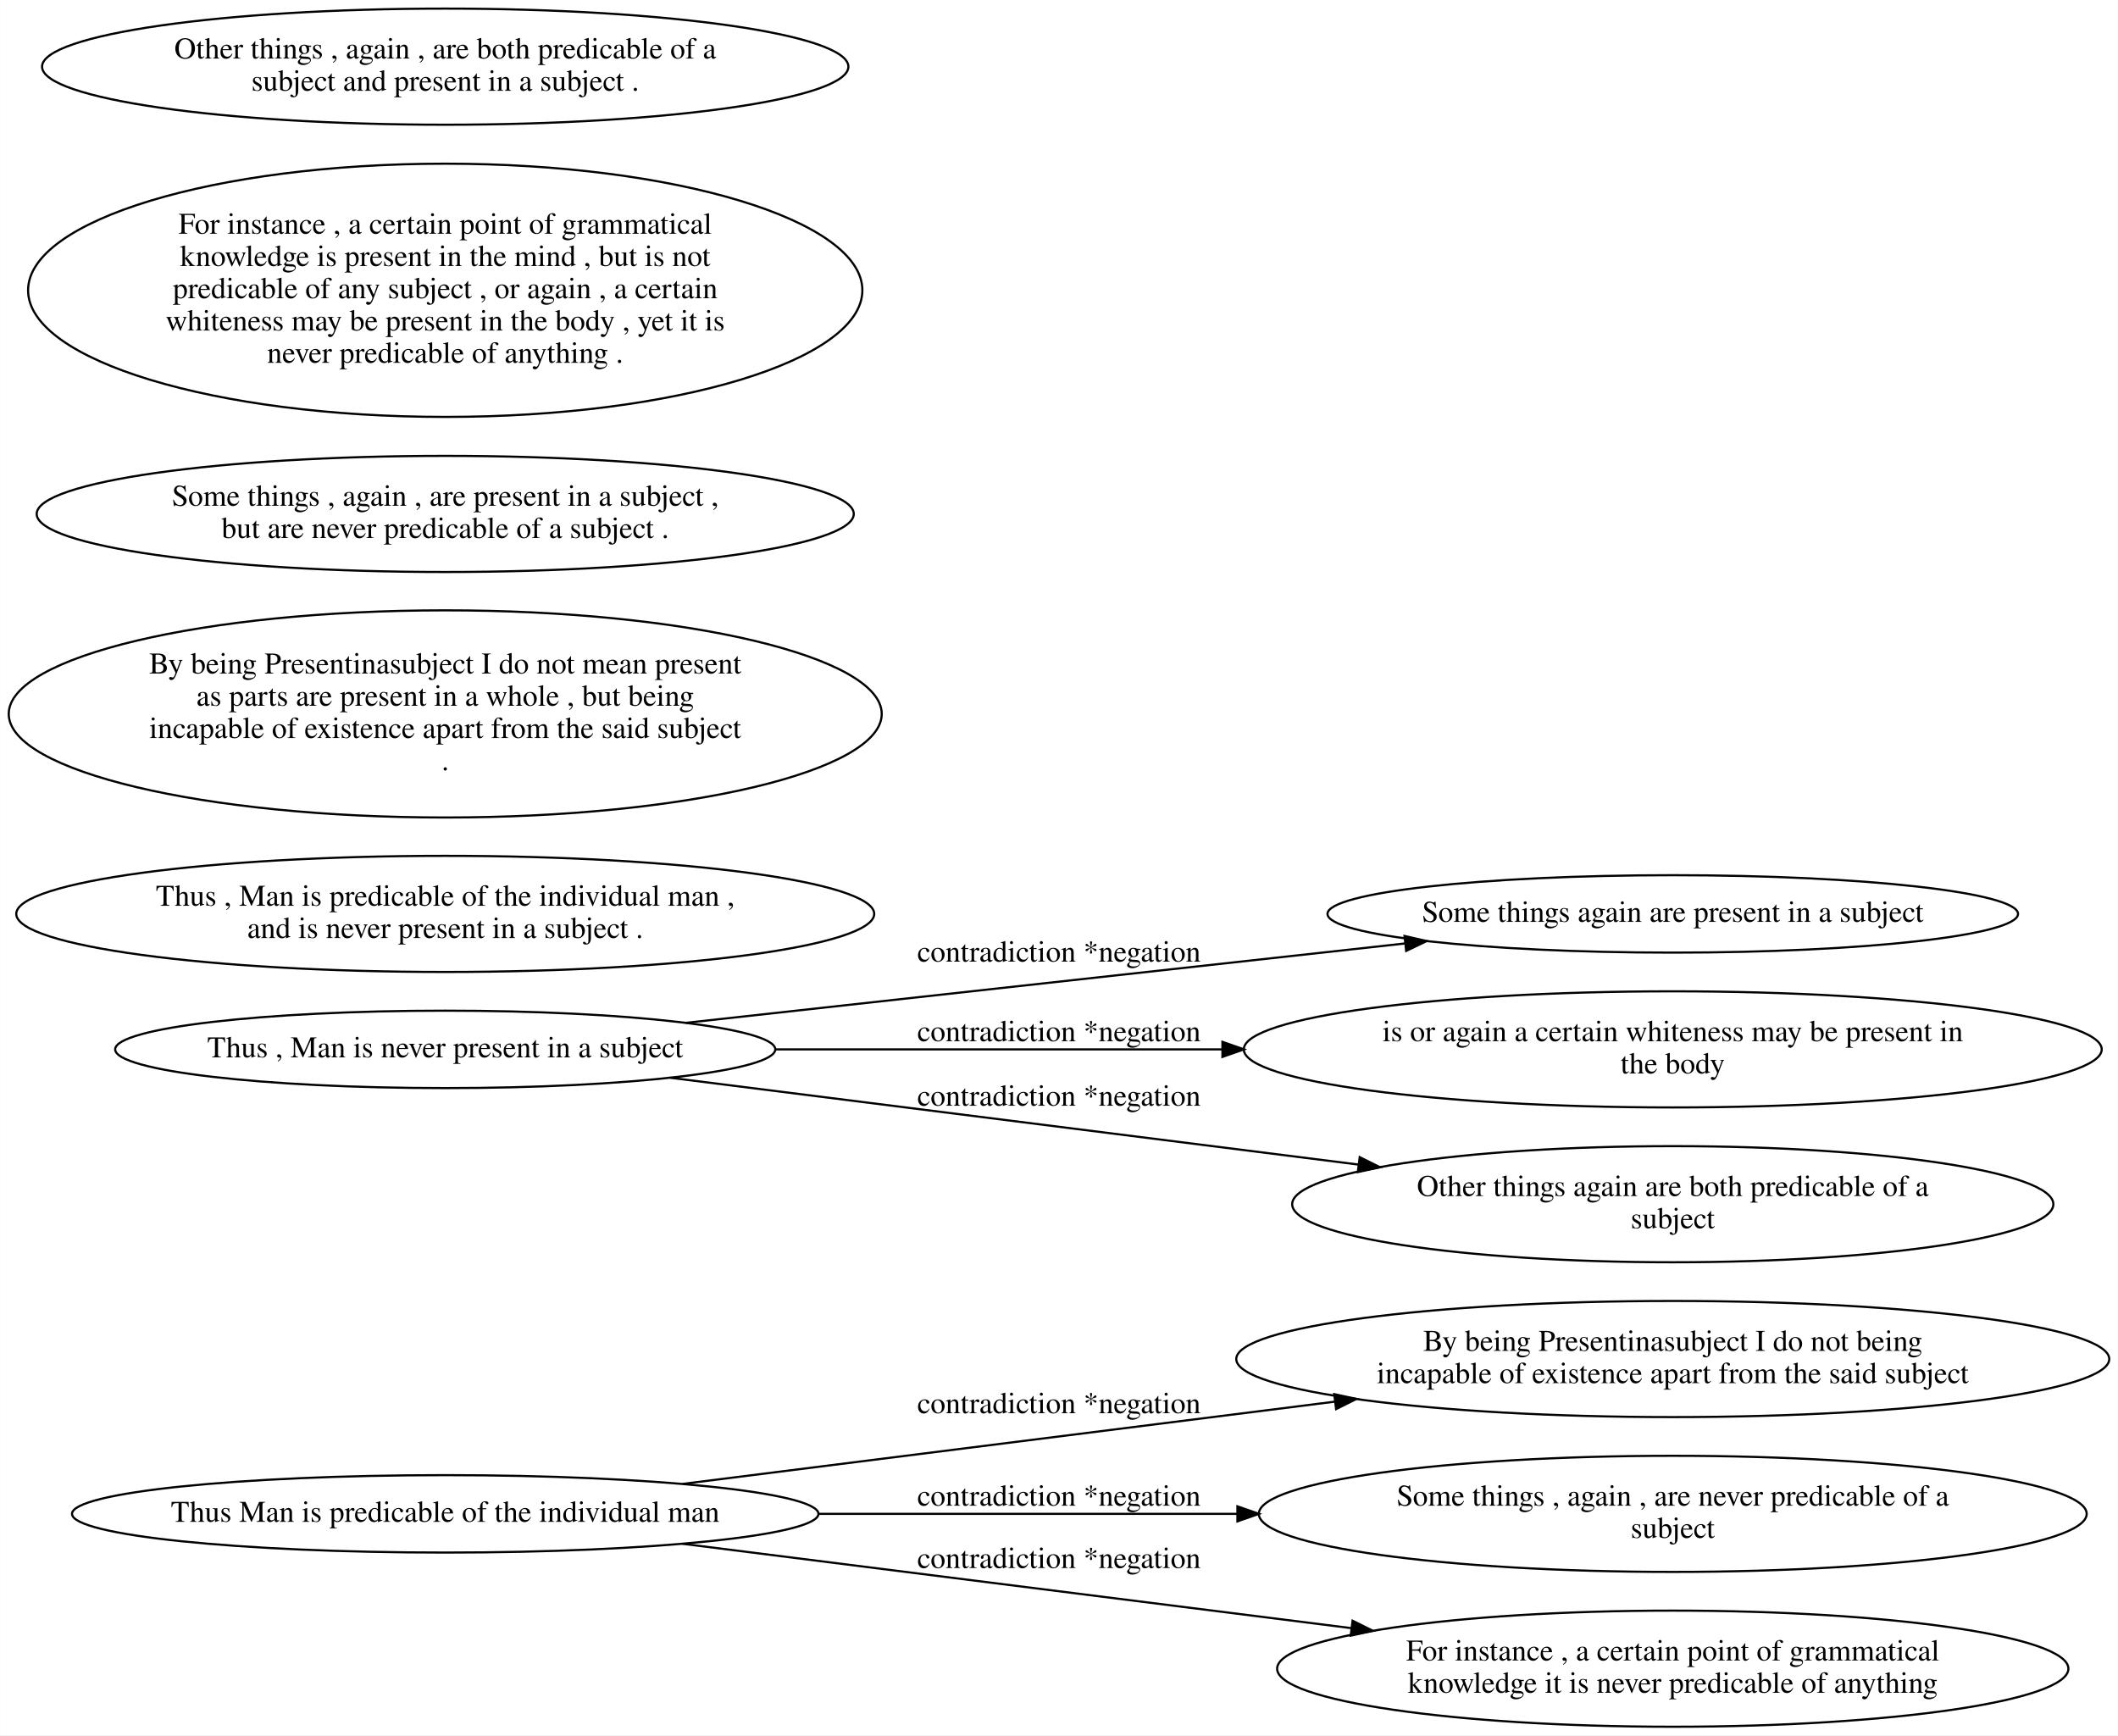
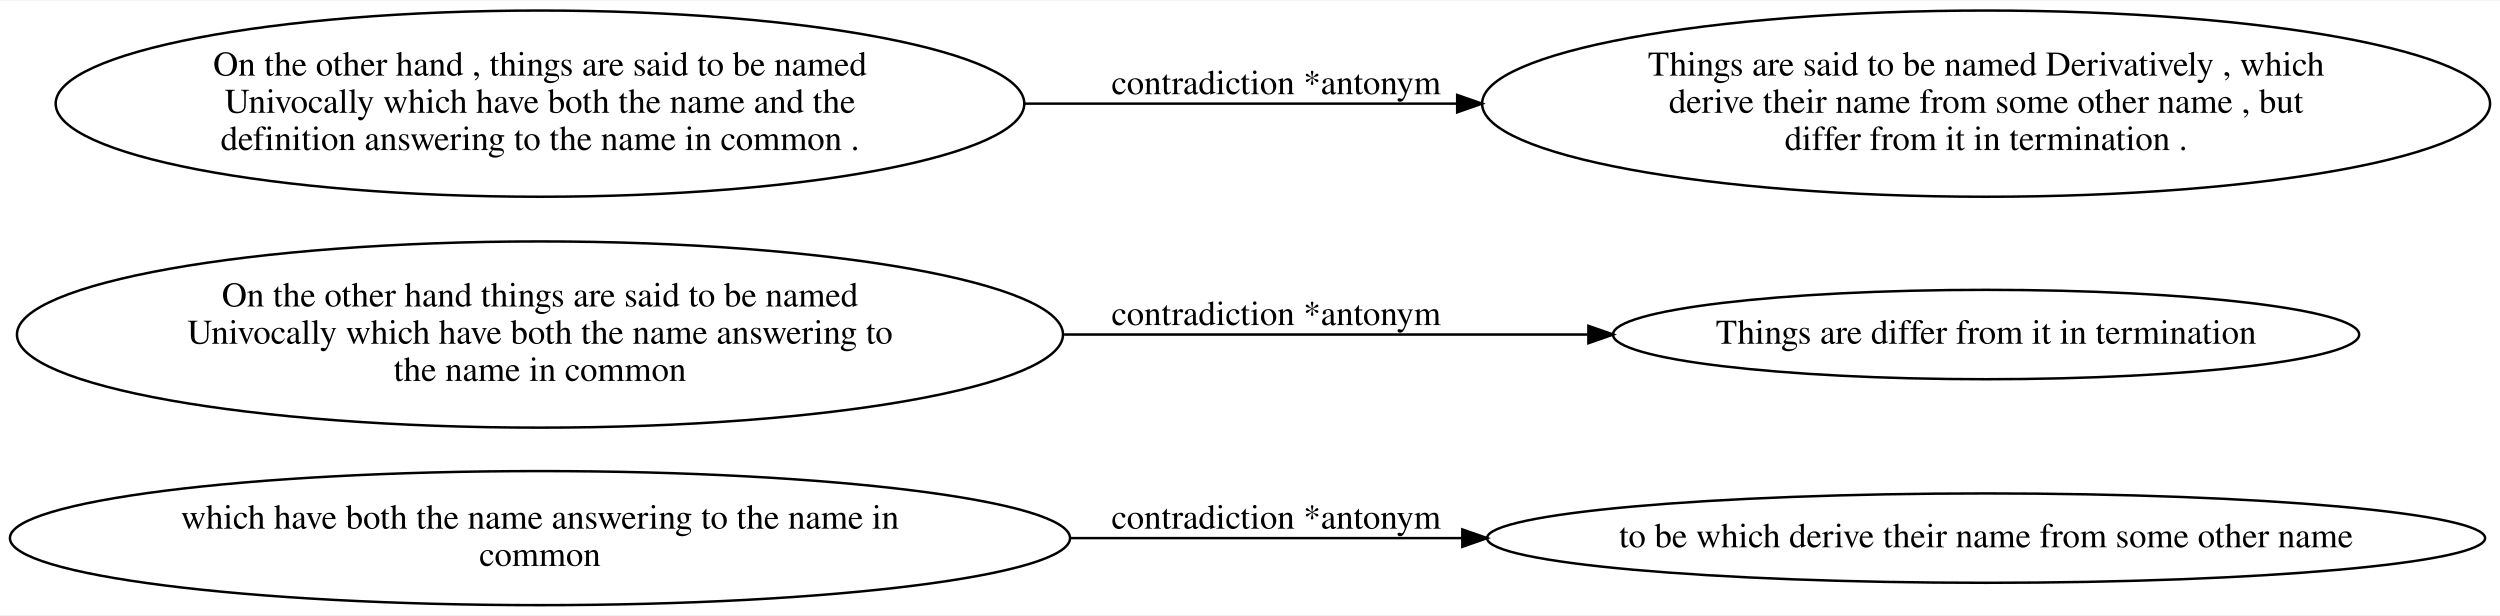
- <svg xmlns="http://www.w3.org/2000/svg" width="985pt" height="807pt" viewBox="0.00 0.00 984.88 807.00">
-   <g id="graph0" class="graph" transform="scale(1 1) rotate(0) translate(4 803)">
-     <polygon fill="#ffffff" stroke="transparent" points="-4,4 -4,-803 980.88,-803 980.88,4 -4,4" />
+ <svg xmlns="http://www.w3.org/2000/svg" width="1007pt" height="248pt" viewBox="0.00 0.00 1006.98 247.50">
+   <g id="graph0" class="graph" transform="scale(1 1) rotate(0) translate(4 243.5)">
+     <polygon fill="#ffffff" stroke="transparent" points="-4,4 -4,-243.5 1002.98,-243.5 1002.98,4 -4,4" />
    <g id="node1" class="node">
-       <ellipse fill="none" stroke="#000000" cx="203" cy="-99" rx="173.569" ry="18" />
-       <text text-anchor="middle" x="203" y="-95.3" font-family="Times,serif" font-size="14.00" fill="#000000">Thus Man is predicable of the individual man</text>
+       <ellipse fill="none" stroke="#000000" cx="213.5" cy="-27" rx="213.5" ry="27" />
+       <text text-anchor="middle" x="213.5" y="-30.8" font-family="Times,serif" font-size="14.00" fill="#000000">which have both the name answering to the name in</text>
+       <text text-anchor="middle" x="213.5" y="-15.8" font-family="Times,serif" font-size="14.00" fill="#000000">common</text>
    </g>
    <g id="node2" class="node">
-       <ellipse fill="none" stroke="#000000" cx="773.88" cy="-171" rx="203" ry="27" />
-       <text text-anchor="middle" x="773.88" y="-174.8" font-family="Times,serif" font-size="14.00" fill="#000000">By being Presentinasubject I do not being</text>
-       <text text-anchor="middle" x="773.88" y="-159.8" font-family="Times,serif" font-size="14.00" fill="#000000">incapable of existence apart from the said subject</text>
+       <ellipse fill="none" stroke="#000000" cx="795.98" cy="-27" rx="201" ry="18" />
+       <text text-anchor="middle" x="795.98" y="-23.3" font-family="Times,serif" font-size="14.00" fill="#000000">to be which derive their name from some other name</text>
    </g>
    <g id="edge1" class="edge">
-       <path fill="none" stroke="#000000" d="M313.41,-112.93C399.58,-123.79 520.4,-139.03 616.67,-151.17" />
-       <polygon fill="#000000" stroke="#000000" points="616.43,-154.667 626.79,-152.45 617.308,-147.723 616.43,-154.667" />
-       <text text-anchor="middle" x="488.44" y="-145.8" font-family="Times,serif" font-size="14.00" fill="#000000">contradiction *negation</text>
+       <path fill="none" stroke="#000000" d="M427.08,-27C478.53,-27 533.46,-27 584.79,-27" />
+       <polygon fill="#000000" stroke="#000000" points="585.01,-30.5 595.01,-27 585.01,-23.5 585.01,-30.5" />
+       <text text-anchor="middle" x="510.04" y="-30.8" font-family="Times,serif" font-size="14.00" fill="#000000">contradiction *antonym</text>
    </g>
    <g id="node3" class="node">
-       <ellipse fill="none" stroke="#000000" cx="773.88" cy="-99" rx="192.5" ry="27" />
-       <text text-anchor="middle" x="773.88" y="-102.8" font-family="Times,serif" font-size="14.00" fill="#000000">Some things , again , are never predicable of a</text>
-       <text text-anchor="middle" x="773.88" y="-87.8" font-family="Times,serif" font-size="14.00" fill="#000000">subject</text>
+       <ellipse fill="none" stroke="#000000" cx="213.5" cy="-109" rx="210.674" ry="37.5" />
+       <text text-anchor="middle" x="213.5" y="-120.3" font-family="Times,serif" font-size="14.00" fill="#000000">On the other hand things are said to be named</text>
+       <text text-anchor="middle" x="213.5" y="-105.3" font-family="Times,serif" font-size="14.00" fill="#000000">Univocally which have both the name answering to</text>
+       <text text-anchor="middle" x="213.5" y="-90.3" font-family="Times,serif" font-size="14.00" fill="#000000">the name in common</text>
+     </g>
+     <g id="node4" class="node">
+       <ellipse fill="none" stroke="#000000" cx="795.98" cy="-109" rx="150.274" ry="18" />
+       <text text-anchor="middle" x="795.98" y="-105.3" font-family="Times,serif" font-size="14.00" fill="#000000">Things are differ from it in termination</text>
    </g>
    <g id="edge2" class="edge">
-       <path fill="none" stroke="#000000" d="M376.61,-99C438.03,-99 507.65,-99 571.27,-99" />
-       <polygon fill="#000000" stroke="#000000" points="571.42,-102.5 581.42,-99 571.42,-95.5 571.42,-102.5" />
-       <text text-anchor="middle" x="488.44" y="-102.8" font-family="Times,serif" font-size="14.00" fill="#000000">contradiction *negation</text>
+       <path fill="none" stroke="#000000" d="M424.61,-109C494.15,-109 570.29,-109 635.43,-109" />
+       <polygon fill="#000000" stroke="#000000" points="635.79,-112.5 645.79,-109 635.79,-105.5 635.79,-112.5" />
+       <text text-anchor="middle" x="510.04" y="-112.8" font-family="Times,serif" font-size="14.00" fill="#000000">contradiction *antonym</text>
    </g>
-     <g id="node4" class="node">
-       <ellipse fill="none" stroke="#000000" cx="773.88" cy="-27" rx="184" ry="27" />
-       <text text-anchor="middle" x="773.88" y="-30.8" font-family="Times,serif" font-size="14.00" fill="#000000">For instance , a certain point of grammatical</text>
-       <text text-anchor="middle" x="773.88" y="-15.8" font-family="Times,serif" font-size="14.00" fill="#000000">knowledge it is never predicable of anything</text>
+     <g id="node5" class="node">
+       <ellipse fill="none" stroke="#000000" cx="213.5" cy="-202" rx="195.08" ry="37.5" />
+       <text text-anchor="middle" x="213.5" y="-213.3" font-family="Times,serif" font-size="14.00" fill="#000000">On the other hand , things are said to be named</text>
+       <text text-anchor="middle" x="213.5" y="-198.3" font-family="Times,serif" font-size="14.00" fill="#000000">Univocally which have both the name and the</text>
+       <text text-anchor="middle" x="213.5" y="-183.3" font-family="Times,serif" font-size="14.00" fill="#000000">definition answering to the name in common .</text>
+     </g>
+     <g id="node6" class="node">
+       <ellipse fill="none" stroke="#000000" cx="795.98" cy="-202" rx="203" ry="37.5" />
+       <text text-anchor="middle" x="795.98" y="-213.3" font-family="Times,serif" font-size="14.00" fill="#000000">Things are said to be named Derivatively , which</text>
+       <text text-anchor="middle" x="795.98" y="-198.3" font-family="Times,serif" font-size="14.00" fill="#000000">derive their name from some other name , but</text>
+       <text text-anchor="middle" x="795.98" y="-183.3" font-family="Times,serif" font-size="14.00" fill="#000000">differ from it in termination .</text>
    </g>
    <g id="edge3" class="edge">
-       <path fill="none" stroke="#000000" d="M313.41,-85.075C401.93,-73.91 527.04,-58.131 624.52,-45.838" />
-       <polygon fill="#000000" stroke="#000000" points="624.977,-49.308 634.46,-44.584 624.101,-42.363 624.977,-49.308" />
-       <text text-anchor="middle" x="488.44" y="-73.8" font-family="Times,serif" font-size="14.00" fill="#000000">contradiction *negation</text>
-     </g>
-     <g id="node5" class="node">
-       <ellipse fill="none" stroke="#000000" cx="203" cy="-315" rx="153.5" ry="18" />
-       <text text-anchor="middle" x="203" y="-311.3" font-family="Times,serif" font-size="14.00" fill="#000000">Thus , Man is never present in a subject</text>
-     </g>
-     <g id="node6" class="node">
-       <ellipse fill="none" stroke="#000000" cx="773.88" cy="-378" rx="160.571" ry="18" />
-       <text text-anchor="middle" x="773.88" y="-374.3" font-family="Times,serif" font-size="14.00" fill="#000000">Some things again are present in a subject</text>
-     </g>
-     <g id="edge4" class="edge">
-       <path fill="none" stroke="#000000" d="M314.77,-327.33C410.95,-337.95 549.59,-353.25 649.32,-364.25" />
-       <polygon fill="#000000" stroke="#000000" points="649.126,-367.75 659.45,-365.37 649.895,-360.792 649.126,-367.75" />
-       <text text-anchor="middle" x="488.44" y="-355.8" font-family="Times,serif" font-size="14.00" fill="#000000">contradiction *negation</text>
-     </g>
-     <g id="node7" class="node">
-       <ellipse fill="none" stroke="#000000" cx="773.88" cy="-315" rx="199.5" ry="27" />
-       <text text-anchor="middle" x="773.88" y="-318.8" font-family="Times,serif" font-size="14.00" fill="#000000">is or again a certain whiteness may be present in</text>
-       <text text-anchor="middle" x="773.88" y="-303.8" font-family="Times,serif" font-size="14.00" fill="#000000">the body</text>
-     </g>
-     <g id="edge5" class="edge">
-       <path fill="none" stroke="#000000" d="M356.74,-315C420.55,-315 495.62,-315 564.36,-315" />
-       <polygon fill="#000000" stroke="#000000" points="564.45,-318.5 574.45,-315 564.45,-311.5 564.45,-318.5" />
-       <text text-anchor="middle" x="488.44" y="-318.8" font-family="Times,serif" font-size="14.00" fill="#000000">contradiction *negation</text>
-     </g>
-     <g id="node8" class="node">
-       <ellipse fill="none" stroke="#000000" cx="773.88" cy="-243" rx="177" ry="27" />
-       <text text-anchor="middle" x="773.88" y="-246.8" font-family="Times,serif" font-size="14.00" fill="#000000">Other things again are both predicable of a</text>
-       <text text-anchor="middle" x="773.88" y="-231.8" font-family="Times,serif" font-size="14.00" fill="#000000">subject</text>
-     </g>
-     <g id="edge6" class="edge">
-       <path fill="none" stroke="#000000" d="M307.71,-301.79C397.41,-290.48 527.57,-274.06 627.57,-261.45" />
-       <polygon fill="#000000" stroke="#000000" points="628.284,-264.888 637.77,-260.17 627.412,-257.942 628.284,-264.888" />
-       <text text-anchor="middle" x="488.44" y="-288.8" font-family="Times,serif" font-size="14.00" fill="#000000">contradiction *negation</text>
-     </g>
-     <g id="node9" class="node">
-       <ellipse fill="none" stroke="#000000" cx="203" cy="-378" rx="199.5" ry="27" />
-       <text text-anchor="middle" x="203" y="-381.8" font-family="Times,serif" font-size="14.00" fill="#000000">Thus , Man is predicable of the individual man ,</text>
-       <text text-anchor="middle" x="203" y="-366.8" font-family="Times,serif" font-size="14.00" fill="#000000">and is never present in a subject .</text>
-     </g>
-     <g id="node10" class="node">
-       <ellipse fill="none" stroke="#000000" cx="203" cy="-471" rx="203" ry="48.167" />
-       <text text-anchor="middle" x="203" y="-489.8" font-family="Times,serif" font-size="14.00" fill="#000000">By being Presentinasubject I do not mean present</text>
-       <text text-anchor="middle" x="203" y="-474.8" font-family="Times,serif" font-size="14.00" fill="#000000">as parts are present in a whole , but being</text>
-       <text text-anchor="middle" x="203" y="-459.8" font-family="Times,serif" font-size="14.00" fill="#000000">incapable of existence apart from the said subject</text>
-       <text text-anchor="middle" x="203" y="-444.8" font-family="Times,serif" font-size="14.00" fill="#000000">.</text>
-     </g>
-     <g id="node11" class="node">
-       <ellipse fill="none" stroke="#000000" cx="203" cy="-564" rx="190" ry="27" />
-       <text text-anchor="middle" x="203" y="-567.8" font-family="Times,serif" font-size="14.00" fill="#000000">Some things , again , are present in a subject ,</text>
-       <text text-anchor="middle" x="203" y="-552.8" font-family="Times,serif" font-size="14.00" fill="#000000">but are never predicable of a subject .</text>
-     </g>
-     <g id="node12" class="node">
-       <ellipse fill="none" stroke="#000000" cx="203" cy="-668" rx="193.995" ry="58.88" />
-       <text text-anchor="middle" x="203" y="-694.3" font-family="Times,serif" font-size="14.00" fill="#000000">For instance , a certain point of grammatical</text>
-       <text text-anchor="middle" x="203" y="-679.3" font-family="Times,serif" font-size="14.00" fill="#000000">knowledge is present in the mind , but is not</text>
-       <text text-anchor="middle" x="203" y="-664.3" font-family="Times,serif" font-size="14.00" fill="#000000">predicable of any subject , or again , a certain</text>
-       <text text-anchor="middle" x="203" y="-649.3" font-family="Times,serif" font-size="14.00" fill="#000000">whiteness may be present in the body , yet it is</text>
-       <text text-anchor="middle" x="203" y="-634.3" font-family="Times,serif" font-size="14.00" fill="#000000">never predicable of anything .</text>
-     </g>
-     <g id="node13" class="node">
-       <ellipse fill="none" stroke="#000000" cx="203" cy="-772" rx="187.5" ry="27" />
-       <text text-anchor="middle" x="203" y="-775.8" font-family="Times,serif" font-size="14.00" fill="#000000">Other things , again , are both predicable of a</text>
-       <text text-anchor="middle" x="203" y="-760.8" font-family="Times,serif" font-size="14.00" fill="#000000">subject and present in a subject .</text>
+       <path fill="none" stroke="#000000" d="M408.67,-202C464.58,-202 525.8,-202 582.73,-202" />
+       <polygon fill="#000000" stroke="#000000" points="582.94,-205.5 592.94,-202 582.94,-198.5 582.94,-205.5" />
+       <text text-anchor="middle" x="510.04" y="-205.8" font-family="Times,serif" font-size="14.00" fill="#000000">contradiction *antonym</text>
    </g>
  </g>
</svg>
